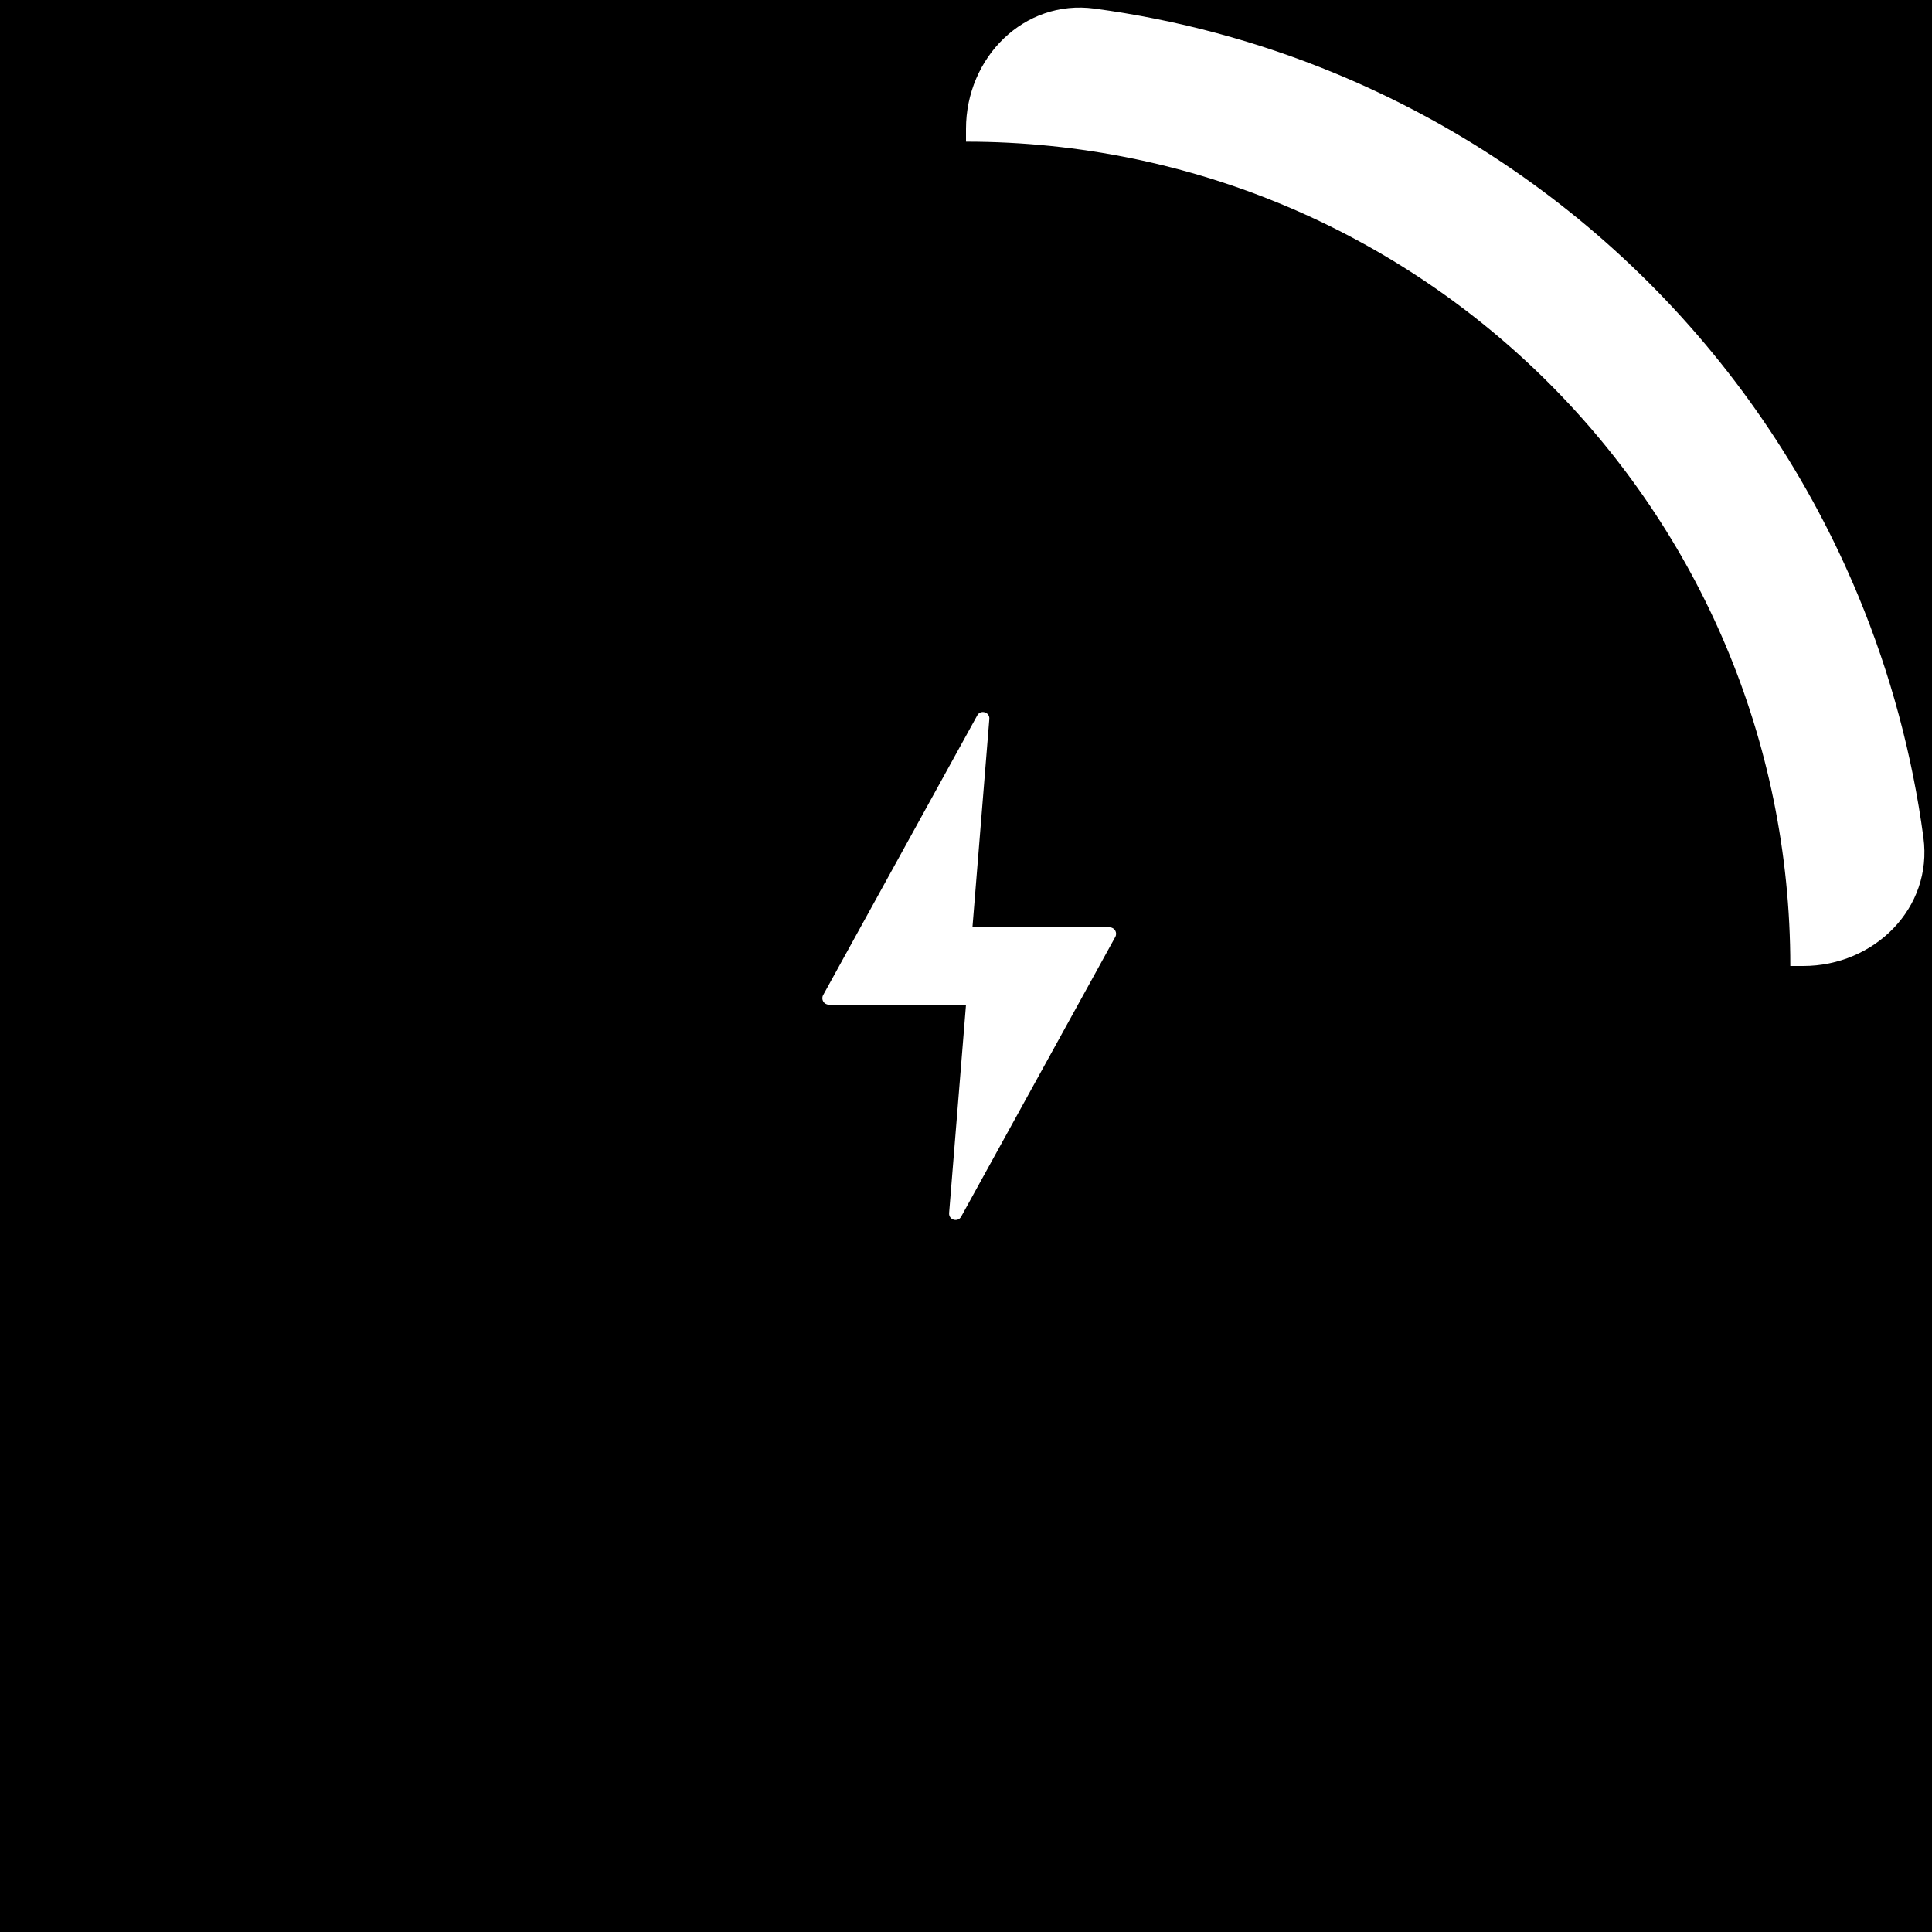
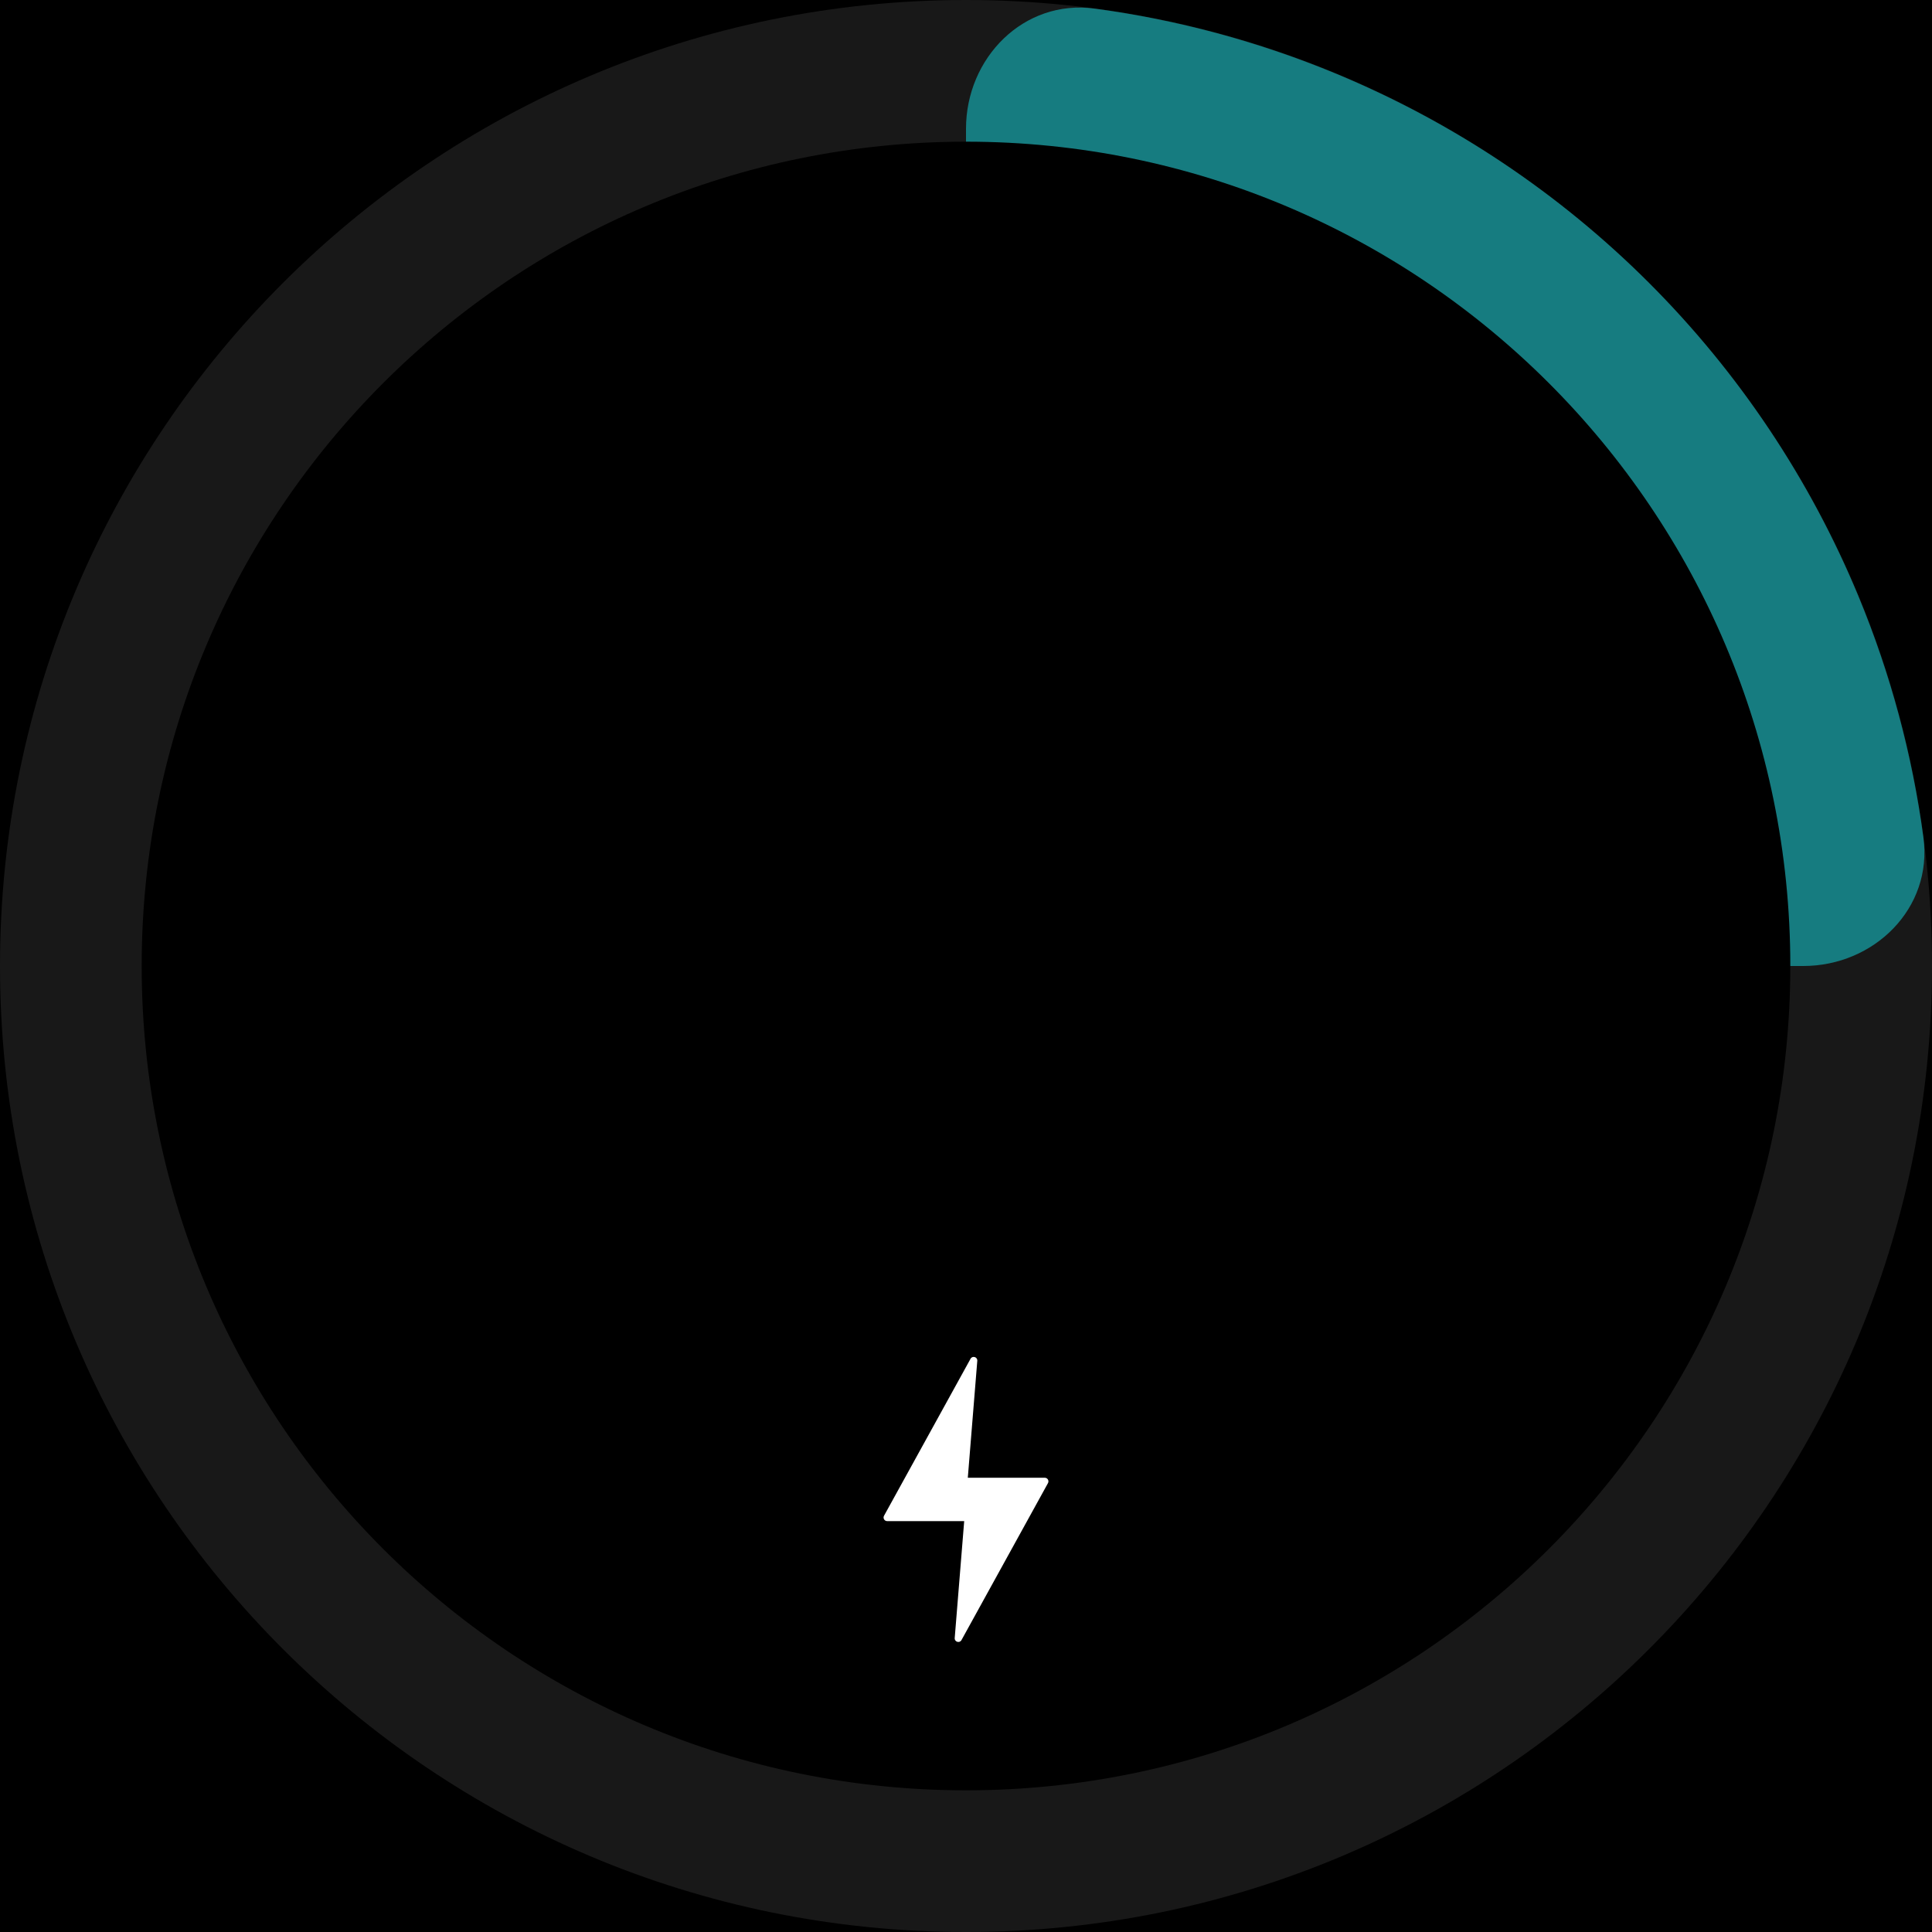
<svg xmlns="http://www.w3.org/2000/svg" width="300" height="300" viewBox="0 0 300 300" fill="none">
  <rect width="300" height="300" fill="black" />
-   <path d="M150 20C150 8.954 158.993 -0.137 169.941 1.331C182.784 3.054 195.379 6.438 207.403 11.418C225.601 18.956 242.137 30.005 256.066 43.934C269.995 57.863 281.044 74.399 288.582 92.597C293.562 104.621 296.946 117.216 298.669 130.059C300.137 141.007 291.046 150 280 150L170 150C158.954 150 150 141.046 150 130L150 20Z" fill="white" />
+   <circle cx="150" cy="150" r="150" fill="#181818" />
+   <path d="M150 20C150 8.954 158.993 -0.137 169.941 1.331C182.784 3.054 195.379 6.438 207.403 11.418C225.601 18.956 242.137 30.005 256.066 43.934C269.995 57.863 281.044 74.399 288.582 92.597C293.562 104.621 296.946 117.216 298.669 130.059C300.137 141.007 291.046 150 280 150L170 150C158.954 150 150 141.046 150 130L150 20Z" fill="#167c80" />
  <circle cx="150" cy="150" r="128" fill="black" />
-   <path d="M173.183 145.483L149.249 188.918C148.729 189.862 147.29 189.429 147.377 188.355L150 156H128.693C127.932 156 127.45 155.184 127.817 154.517L151.751 111.082C152.271 110.138 153.71 110.571 153.623 111.645L151 144H172.307C173.068 144 173.55 144.816 173.183 145.483Z" fill="white" />
+   <path d="M162.73 230.297L149.298 254.672C149.006 255.202 148.199 254.959 148.247 254.357L149.72 236.199L137.762 236.199C137.336 236.199 137.064 235.742 137.27 235.367L150.703 210.992C150.995 210.462 151.802 210.705 151.753 211.307L150.281 229.465L162.238 229.465C162.665 229.465 162.935 229.922 162.73 230.297Z" fill="white" />
</svg>
